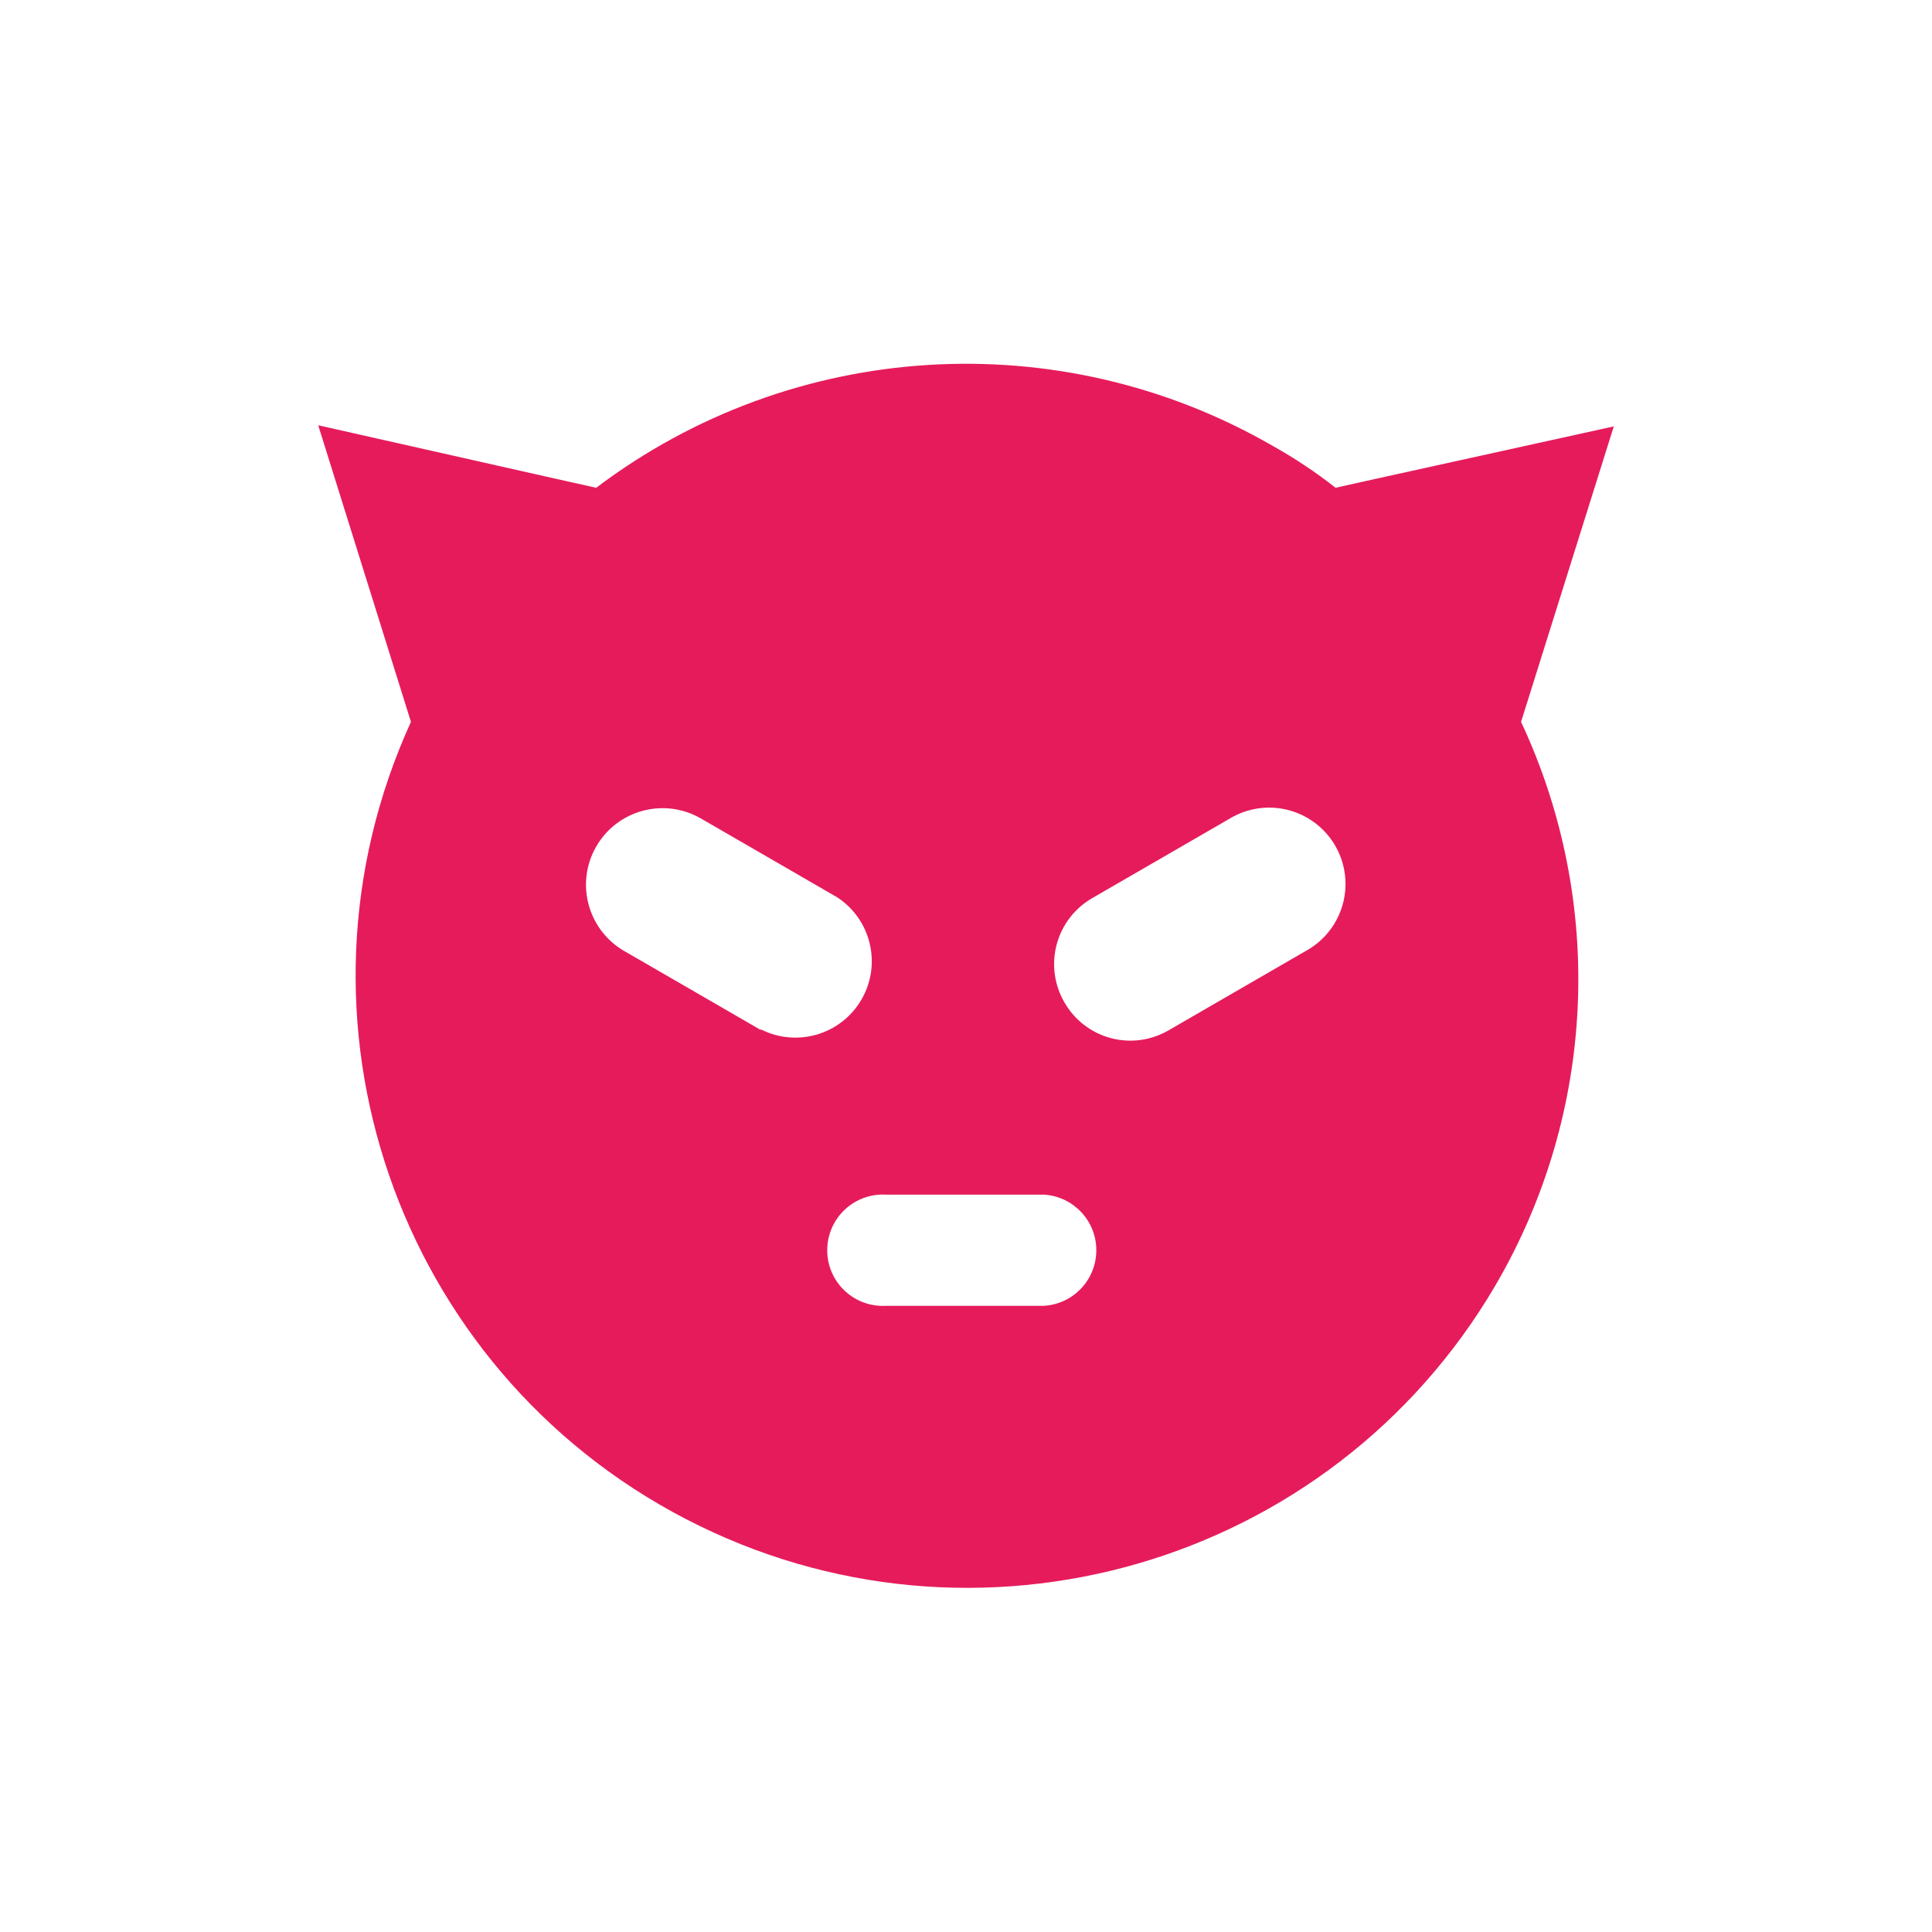
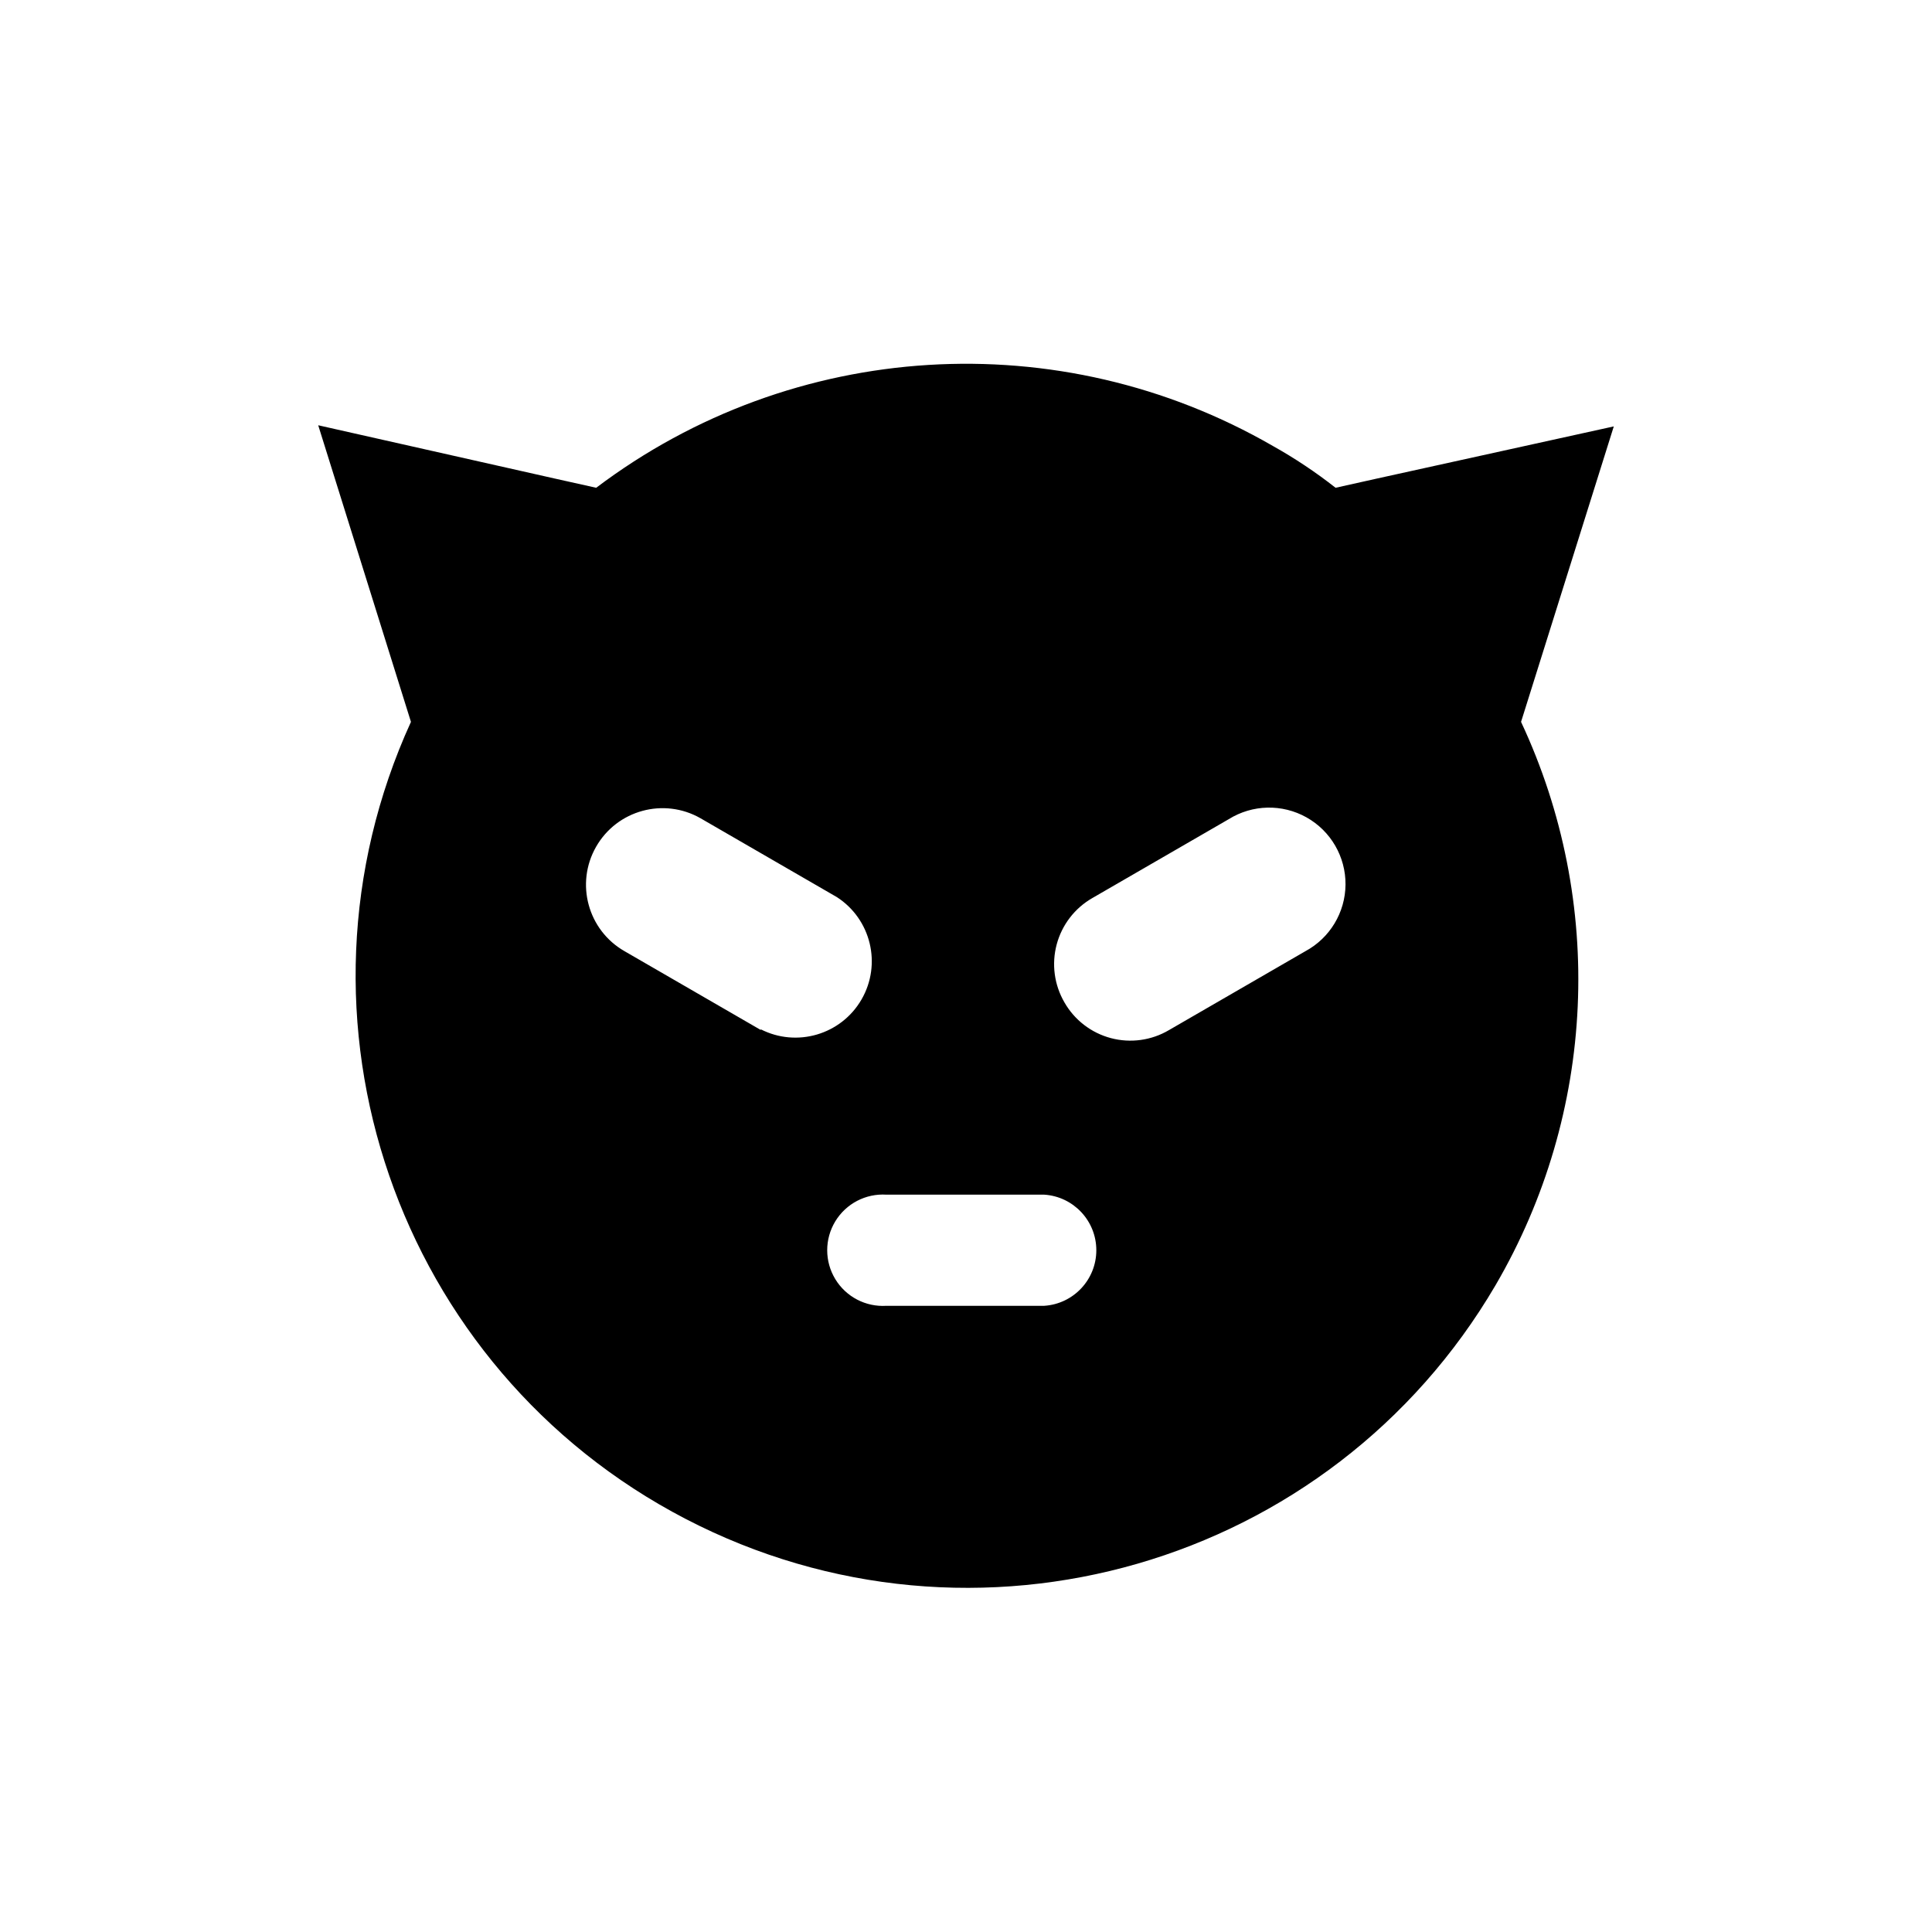
<svg xmlns="http://www.w3.org/2000/svg" viewBox="0 0 85 85" id="threat-actor">
-   <defs>
-     <style>.a2eb5cb4-5305-4b3d-b06c-1de6db3fa336{fill:none;}.f5d2fa6a-ee7a-41e5-af77-92b65c1b7ec4{fill-rule:evenodd;}</style>
-   </defs>
-   <g id="bd4923ea-c26a-4bbf-bfcc-0b1b71d6c667" data-name="Layer 2">
-     <g style="fill:rgb(230,27,92);">
-       <g id="bf98b5fa-757b-4aa0-a9c8-ccb5e21cf97e" data-name="Layer 1">
-         <circle class="a2eb5cb4-5305-4b3d-b06c-1de6db3fa336" cx="42.5" cy="42.5" r="42.5" />
-         <path class="f5d2fa6a-ee7a-41e5-af77-92b65c1b7ec4" d="M65.8,56.54a26.7,26.7,0,0,0,1.12-24.78l4.08-13L60.6,21.05l-1.84.41A21.26,21.26,0,0,0,56,19.62a27,27,0,0,0-29.77,1.84l-1.84-.41L14,18.71l4.08,13.05A26.92,26.92,0,0,0,65.8,56.54Zm-19.88.91H39a2.45,2.45,0,1,1,0-4.89h6.94a2.45,2.45,0,0,1,0,4.89Zm.91-13.35a3.35,3.35,0,0,1,1.23-4.59l6-3.47a3.36,3.36,0,1,1,3.37,5.81l-6,3.47A3.34,3.34,0,0,1,46.83,44.1ZM33.48,45.32l-6-3.47A3.36,3.36,0,0,1,30.82,36l6,3.47a3.36,3.36,0,0,1-3.36,5.81Z" />
-       </g>
-     </g>
-   </g>
+   <path d="M65.8,56.54a26.7,26.7,0,0,0,1.12-24.78l4.08-13L60.6,21.05l-1.84.41A21.26,21.26,0,0,0,56,19.62a27,27,0,0,0-29.77,1.84l-1.84-.41L14,18.71l4.08,13.05A26.92,26.92,0,0,0,65.8,56.54Zm-19.88.91H39a2.45,2.45,0,1,1,0-4.89h6.94a2.45,2.45,0,0,1,0,4.89Zm.91-13.35a3.35,3.35,0,0,1,1.23-4.59l6-3.47a3.36,3.36,0,1,1,3.37,5.81l-6,3.47A3.34,3.34,0,0,1,46.83,44.1ZM33.48,45.32l-6-3.47A3.36,3.36,0,0,1,30.82,36l6,3.47a3.36,3.36,0,0,1-3.36,5.81Z" />
</svg>
